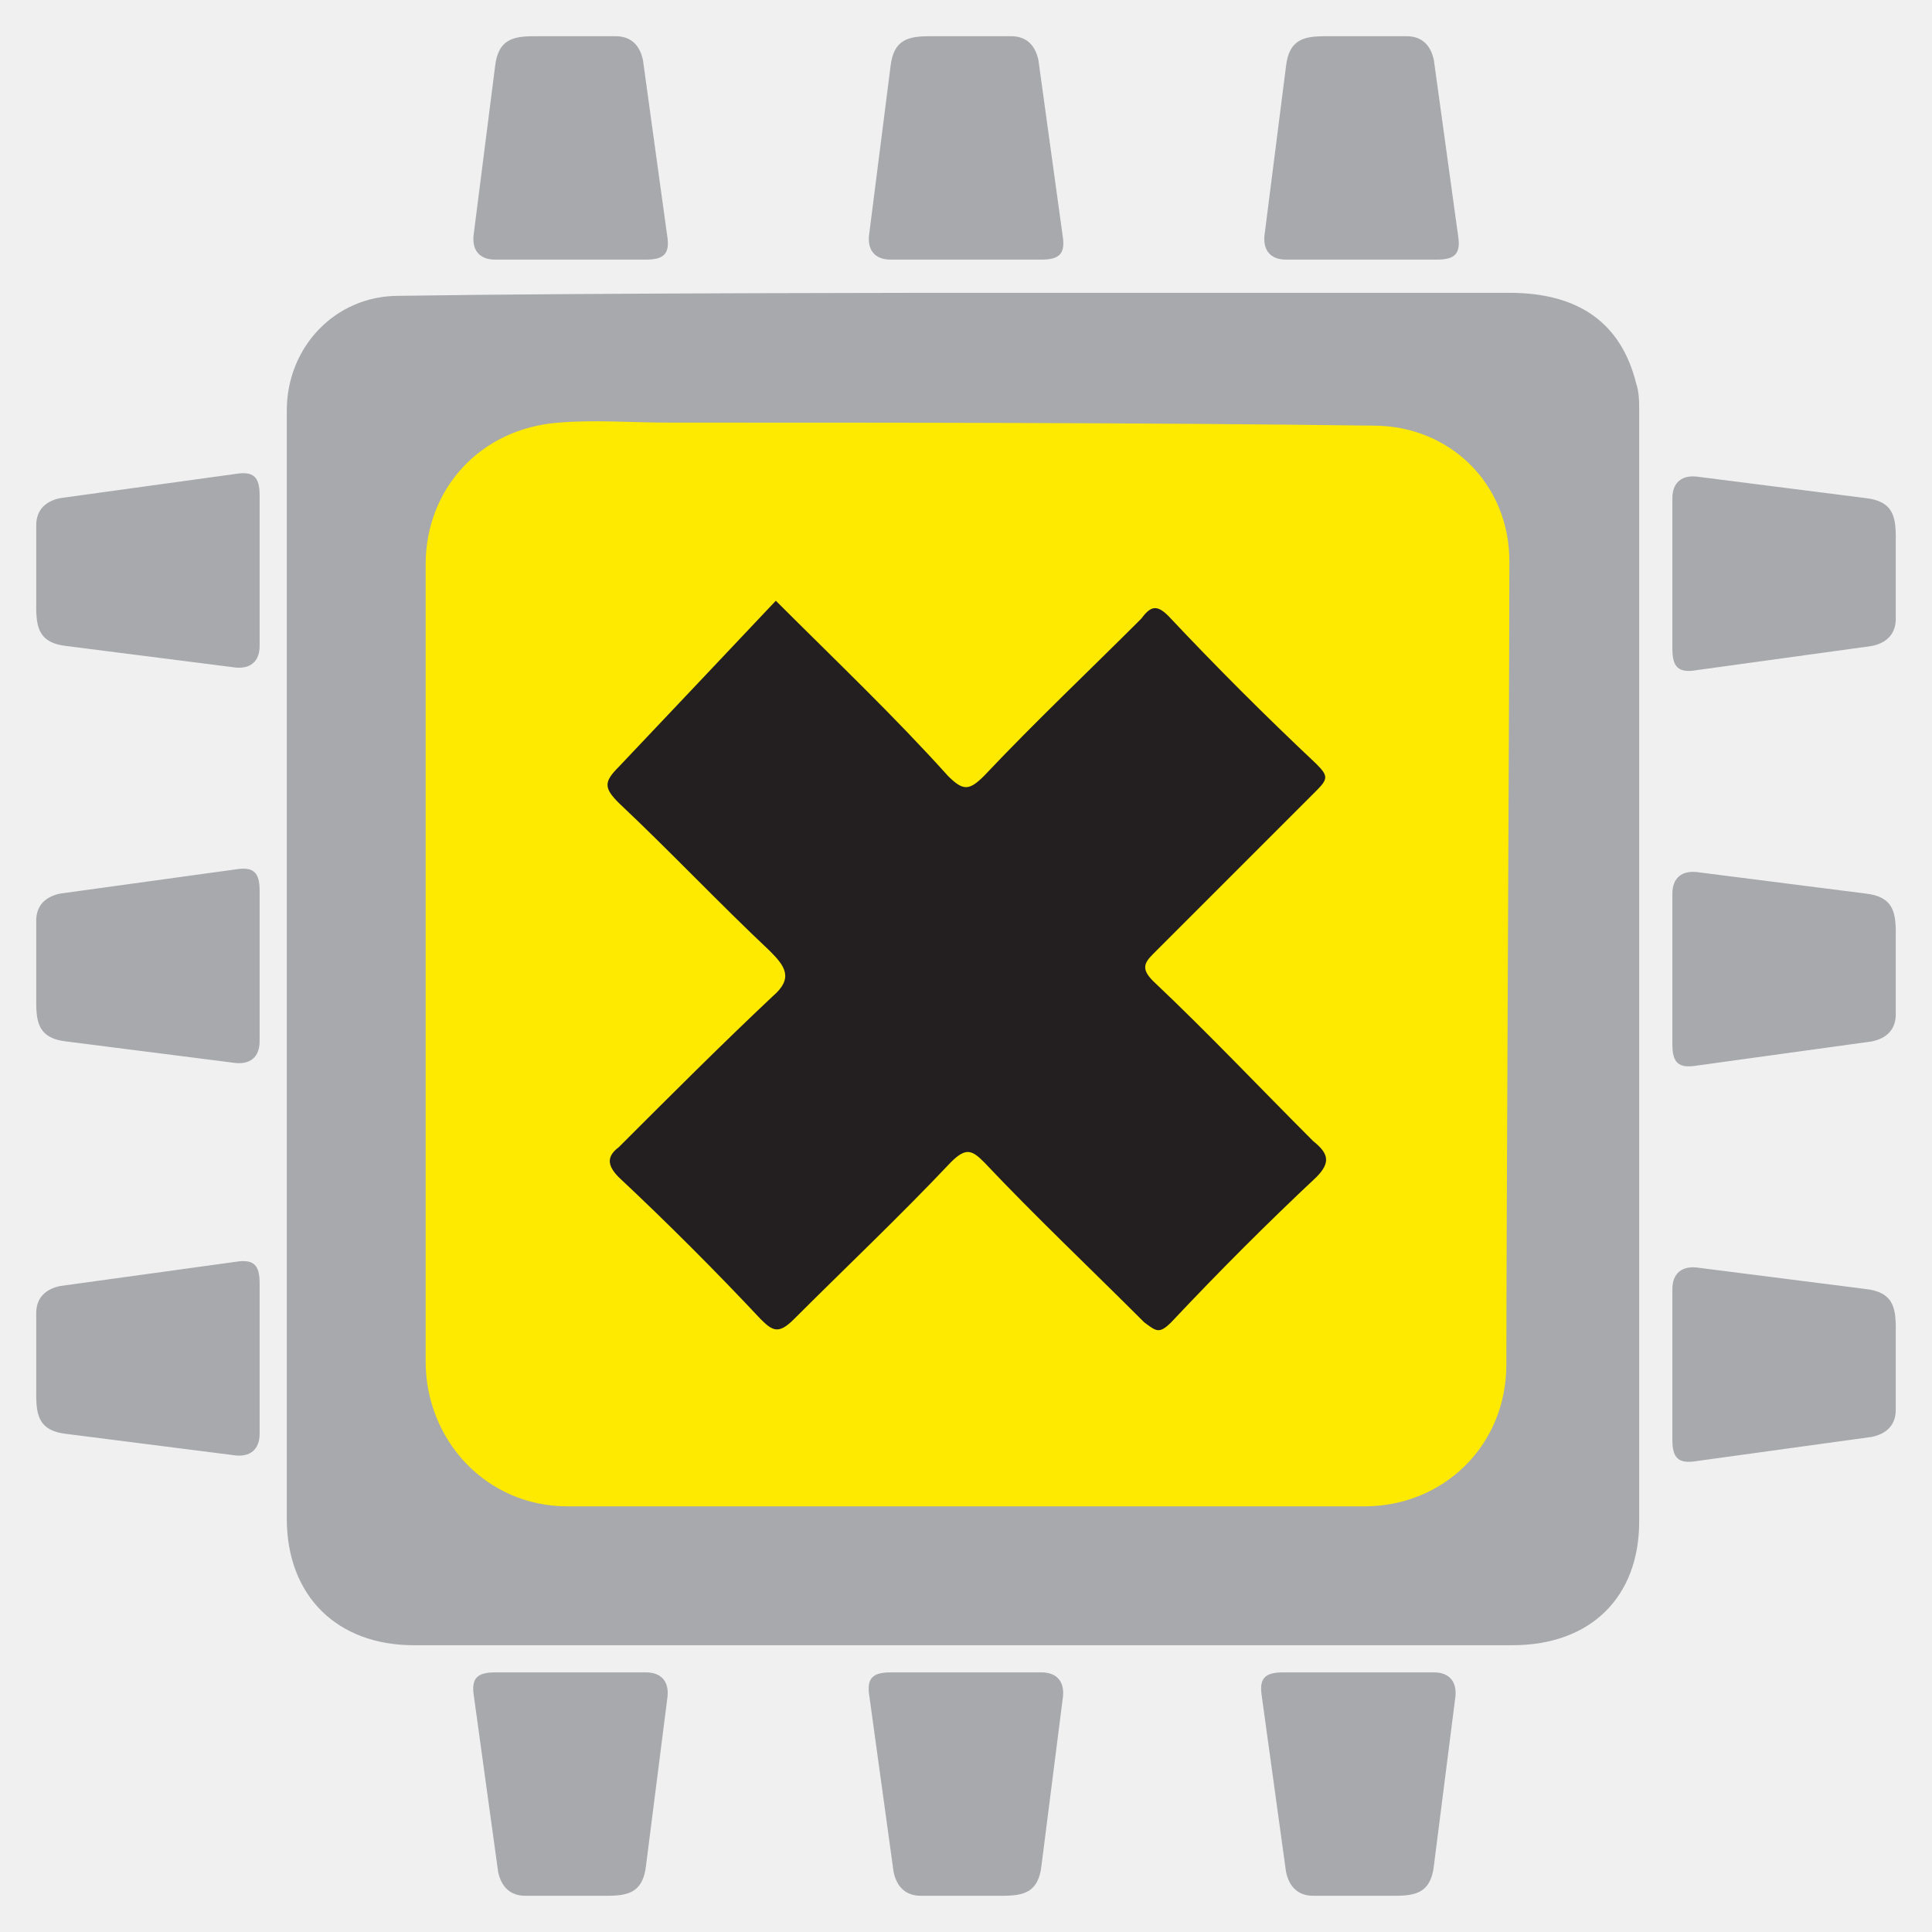
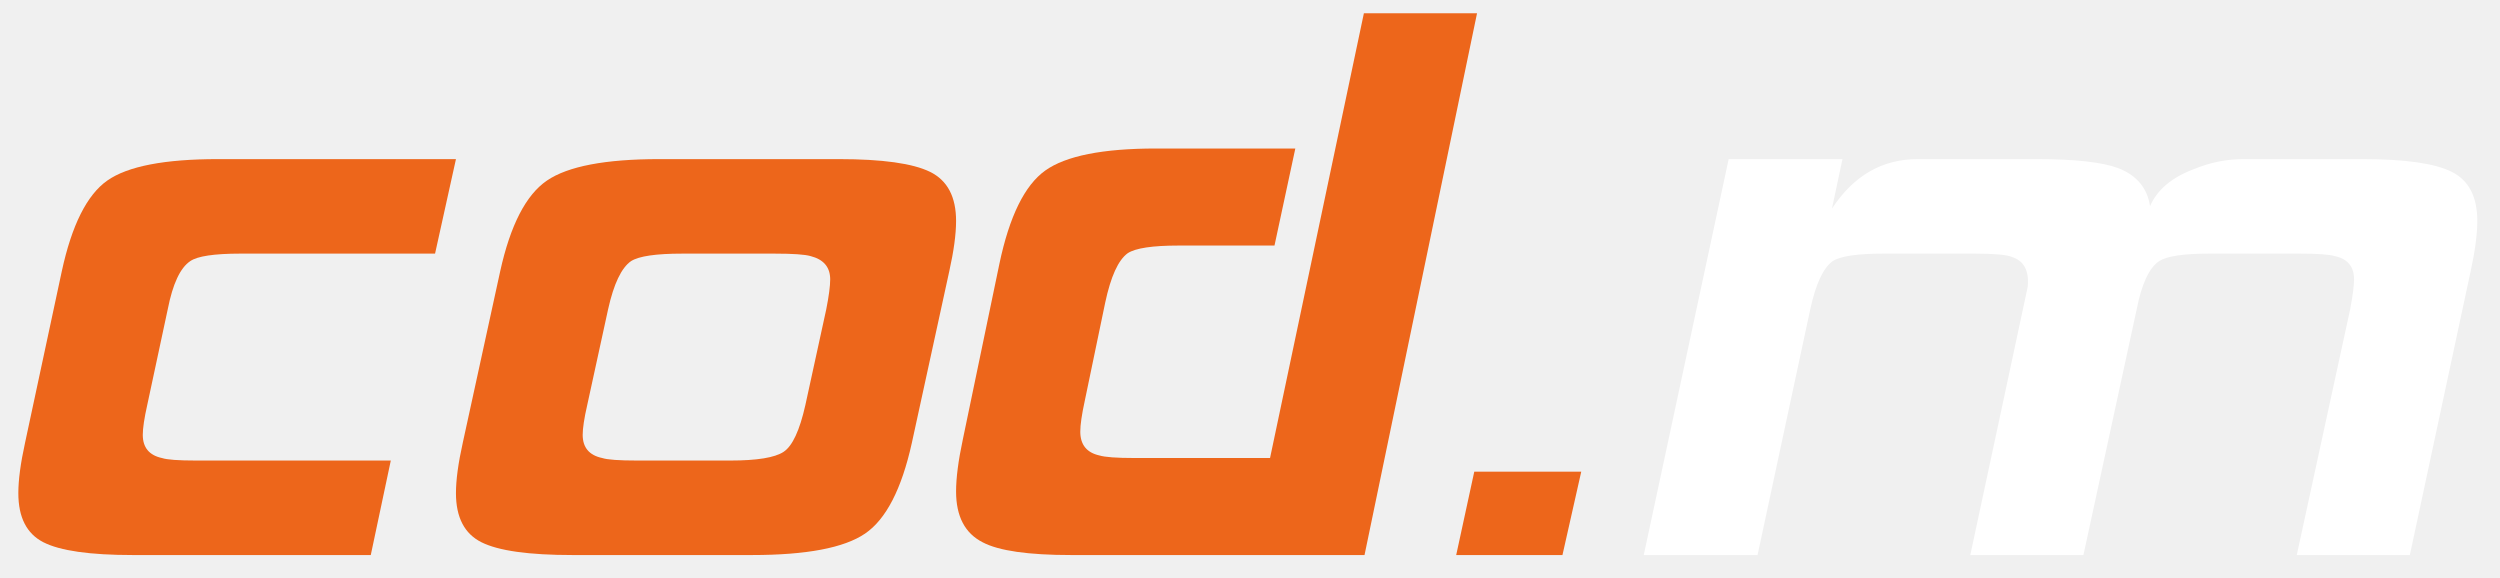
- <svg xmlns="http://www.w3.org/2000/svg" version="1.1" id="prefix__Layer_1" x="0" y="0" viewBox="0 0 64 64" xml:space="preserve">
-   <style>.prefix__st0{fill:#a7a9ac}</style>
-   <path class="prefix__st0" d="M32 9.7h18c2.3 0 3.7 1 4.2 3 .1.3.1.6.1.9v36.8c0 2.5-1.6 4.1-4.2 4.1H13.7c-2.5 0-4.2-1.6-4.2-4.2V13.6c0-2.1 1.6-3.8 3.7-3.8 6.4-.1 18.8-.1 18.8-.1zM17.7 1.2c-.7 0-1.2.1-1.3 1l-.7 5.5c-.1.6.2.9.7.9h5c.6 0 .8-.2.7-.8L21.3 2c-.1-.5-.4-.8-.9-.8h-2.7zM43.9 1.2c-.7 0-1.2.1-1.3 1l-.7 5.5c-.1.6.2.9.7.9h5c.6 0 .8-.2.7-.8L47.5 2c-.1-.5-.4-.8-.9-.8h-2.7zM30.8 1.2c-.7 0-1.2.1-1.3 1l-.7 5.5c-.1.6.2.9.7.9h5c.6 0 .8-.2.7-.8L34.4 2c-.1-.5-.4-.8-.9-.8h-2.7zM20.1 62.8c.7 0 1.2-.1 1.3-1l.7-5.5c.1-.6-.2-.9-.7-.9h-5c-.6 0-.8.2-.7.8l.8 5.8c.1.5.4.8.9.8h2.7zM33.2 62.8c.7 0 1.2-.1 1.3-1l.7-5.5c.1-.6-.2-.9-.7-.9h-5c-.6 0-.8.2-.7.8l.8 5.8c.1.5.4.8.9.8h2.7zM46.2 62.8c.7 0 1.2-.1 1.3-1l.7-5.5c.1-.6-.2-.9-.7-.9h-5c-.6 0-.8.2-.7.8l.8 5.8c.1.5.4.8.9.8h2.7zM62.8 44c0-.7-.1-1.2-1-1.3l-5.5-.7c-.6-.1-.9.2-.9.7v5c0 .6.2.8.8.7l5.8-.8c.5-.1.8-.4.8-.9V44zM62.8 30.9c0-.7-.1-1.2-1-1.3l-5.5-.7c-.6-.1-.9.2-.9.7v5c0 .6.2.8.8.7l5.8-.8c.5-.1.8-.4.8-.9v-2.7zM62.8 17.8c0-.7-.1-1.2-1-1.3l-5.5-.7c-.6-.1-.9.2-.9.7v5c0 .6.2.8.8.7l5.8-.8c.5-.1.8-.4.8-.9v-2.7zM1.2 20.1c0 .7.1 1.2 1 1.3l5.5.7c.6.1.9-.2.9-.7v-5c0-.6-.2-.8-.8-.7l-5.8.8c-.5.1-.8.4-.8.9v2.7zM1.2 33.2c0 .7.1 1.2 1 1.3l5.5.7c.6.1.9-.2.9-.7v-5c0-.6-.2-.8-.8-.7l-5.8.8c-.5.1-.8.4-.8.9v2.7zM1.2 46.2c0 .7.1 1.2 1 1.3l5.5.7c.6.1.9-.2.9-.7v-5c0-.6-.2-.8-.8-.7l-5.8.8c-.5.1-.8.4-.8.9v2.7z" />
-   <path d="M49.9 45.2c0 2.7-2.1 4.7-4.7 4.7H18.8c-2.7 0-4.7-2.2-4.7-4.8V18.7c0-2.5 1.8-4.5 4.4-4.7 1.2-.1 2.4 0 3.7 0 7.8 0 15.5 0 23.3.1 2.5 0 4.5 1.9 4.5 4.5 0 4.5-.1 22.2-.1 26.6z" fill="#feea00" />
-   <path d="M25.7 19.9c2 2 3.9 3.8 5.7 5.8.5.5.7.5 1.2 0 1.7-1.8 3.5-3.5 5.2-5.2.3-.4.5-.5.9-.1 1.6 1.7 3.2 3.3 4.9 4.9.4.4.4.5 0 .9l-5.4 5.4c-.3.3-.4.5 0 .9 1.8 1.7 3.5 3.5 5.3 5.3.5.4.6.7.1 1.2-1.6 1.5-3.2 3.1-4.8 4.8-.4.4-.5.3-.9 0-1.8-1.8-3.6-3.5-5.3-5.3-.4-.4-.6-.5-1.1 0-1.7 1.8-3.5 3.5-5.2 5.2-.5.5-.7.4-1.1 0-1.5-1.6-3.1-3.2-4.7-4.7-.4-.4-.4-.7 0-1 1.7-1.7 3.4-3.4 5.1-5 .7-.6.4-1-.1-1.5-1.7-1.6-3.3-3.3-5-4.9-.5-.5-.5-.7 0-1.2 1.8-1.9 3.5-3.7 5.2-5.5z" fill="#231f20" />
+ <svg xmlns="http://www.w3.org/2000/svg" width="100%" height="100%" viewBox="0 0 3999 924" version="1.1" xml:space="preserve" style="fill-rule:evenodd;clip-rule:evenodd;stroke-linejoin:round;stroke-miterlimit:2;">
+   <g id="Ebene-1" transform="matrix(16.6667,0,0,16.6667,-2954,-6577)">
+     <g transform="matrix(1,0,0,1,0,15.89)">
+       <path d="M198.156,394C193.027,394 189.486,394.687 187.536,396.059C185.586,397.432 184.129,400.334 183.169,404.769L179.642,421.234C179.213,423.188 179,424.797 179,426.063C179,428.384 179.801,429.954 181.405,430.773C183.007,431.591 185.866,432 189.981,432L212.825,432L214.747,422.93L196.073,422.93C194.362,422.93 193.268,422.85 192.787,422.69C191.558,422.426 190.943,421.682 190.943,420.463C190.943,419.827 191.085,418.873 191.371,417.6L193.34,408.408C193.82,405.966 194.541,404.426 195.504,403.788C196.198,403.311 197.802,403.07 200.314,403.07L218.995,403.07L221,394L198.156,394Z" style="fill:rgb(237,102,27);fill-rule:nonzero;" />
+     </g>
+     <g transform="matrix(1,0,0,1,0,15.89)">
+       <path d="M240.511,394C235.339,394 231.747,394.687 229.735,396.058C227.721,397.431 226.224,400.334 225.245,404.768L221.653,421.234C221.217,423.188 221,424.797 221,426.063C221,428.384 221.816,429.954 223.449,430.773C225.081,431.591 227.993,432 232.184,432L249.408,432C254.632,432 258.251,431.313 260.265,429.941C262.278,428.569 263.775,425.667 264.755,421.234L268.346,404.767C268.781,402.815 269,401.204 269,399.936C269,397.615 268.169,396.045 266.51,395.227C264.849,394.409 261.925,394 257.736,394L240.511,394ZM235.046,422.69C233.79,422.426 233.163,421.682 233.163,420.463C233.163,419.827 233.308,418.873 233.6,417.6L235.604,408.408C236.148,405.965 236.883,404.425 237.809,403.788C238.57,403.31 240.205,403.071 242.709,403.071L251.61,403.071C253.352,403.071 254.496,403.151 255.04,403.31C256.291,403.63 256.918,404.373 256.918,405.544C256.918,406.182 256.792,407.14 256.54,408.416L254.535,417.606C253.988,420.043 253.293,421.539 252.446,422.094C251.601,422.652 249.895,422.93 247.33,422.93L238.403,422.93C236.656,422.93 235.537,422.85 235.046,422.69Z" style="fill:rgb(237,102,27);fill-rule:nonzero;" />
+     </g>
+     <g transform="matrix(1,0,0,1,0,1.89)">
+       <path d="M308.14,394L299.133,436.687L286.113,436.687C284.408,436.687 283.289,436.605 282.757,436.442C281.533,436.17 280.921,435.406 280.921,434.154C280.921,433.501 281.063,432.521 281.348,431.214L283.312,421.777C283.846,419.268 284.566,417.687 285.472,417.032C286.219,416.542 287.847,416.296 290.355,416.296L299.56,416.296L301.559,406.982L288.2,406.982C283.08,406.982 279.533,407.688 277.56,409.097C275.586,410.506 274.119,413.486 273.16,418.04L269.64,434.945C269.212,436.951 269,438.604 269,439.903C269,442.288 269.852,443.915 271.56,444.781C273.106,445.594 275.932,446 280.04,446L308.201,446L319,394L308.14,394Z" style="fill:rgb(237,102,27);fill-rule:nonzero;" />
+     </g>
+     <g transform="matrix(-0.211831,0.977306,0.977306,0.211831,327.813,440.568)">
+       <path d="M1.26,-9.017L9.446,-9.017L7.286,0.95L-0.914,1.017L1.26,-9.017Z" style="fill:rgb(237,102,27);fill-rule:nonzero;" />
+     </g>
+     <g transform="matrix(1,0,0,1,408.526,409.89)">
+       <path d="M0,38L-10.852,38L-5.728,14.416C-5.479,13.086 -5.354,12.129 -5.354,11.543C-5.354,10.32 -5.969,9.576 -7.193,9.31C-7.727,9.151 -8.846,9.07 -10.55,9.07L-19.261,9.07C-21.712,9.07 -23.31,9.31 -24.056,9.788C-25.015,10.426 -25.734,11.966 -26.214,14.41L-31.328,38L-42.185,38L-36.678,12.273C-36.519,10.725 -37.024,9.764 -38.196,9.391C-38.677,9.178 -39.875,9.07 -41.794,9.07L-50.51,9.07C-53.014,9.07 -54.641,9.31 -55.386,9.788C-56.293,10.426 -57.011,11.966 -57.544,14.41L-62.604,38L-73.526,38L-65.376,0L-54.454,0L-55.464,4.752C-53.387,1.585 -50.643,0 -47.232,0L-35.804,0C-32.128,0 -29.518,0.291 -27.972,0.871C-26.214,1.558 -25.201,2.773 -24.935,4.515C-24.243,2.931 -22.83,1.743 -20.698,0.95C-19.153,0.316 -17.582,0 -15.983,0L-4.555,0C-0.453,0 2.411,0.409 4.035,1.227C5.66,2.045 6.474,3.616 6.474,5.937C6.474,7.204 6.261,8.815 5.834,10.767L0,38" style="fill:white;" />
+     </g>
+   </g>
</svg>
